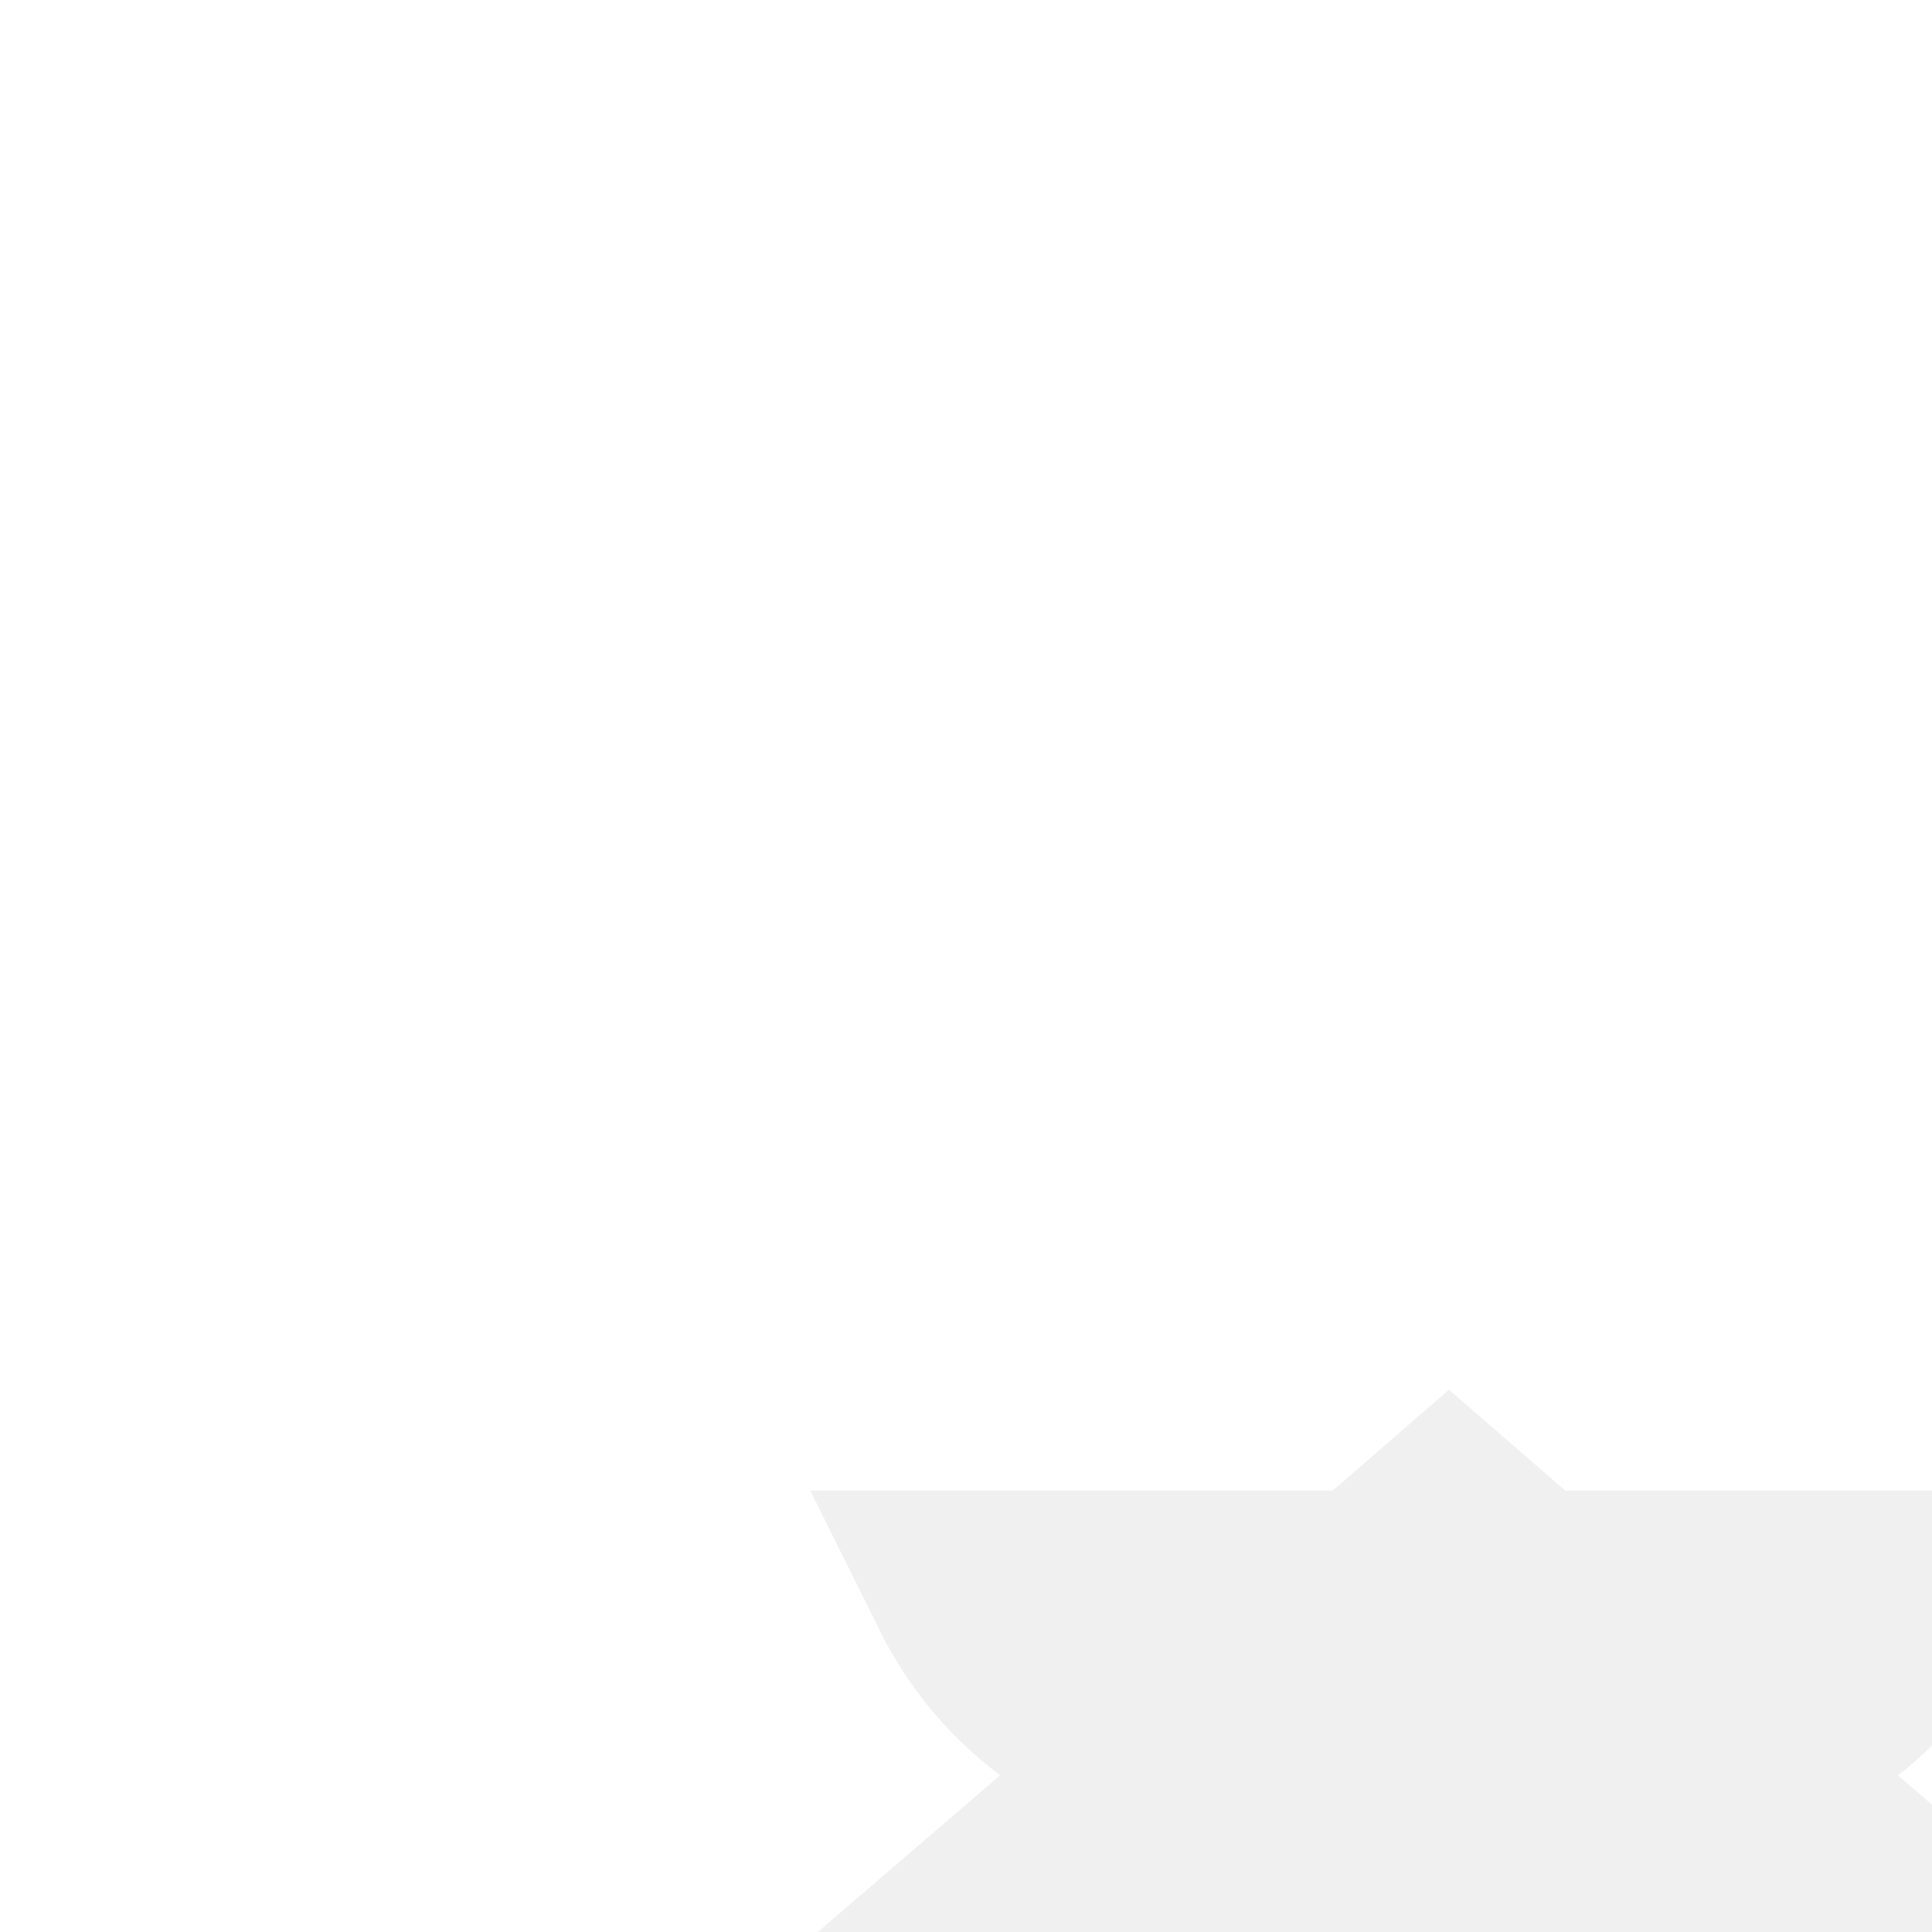
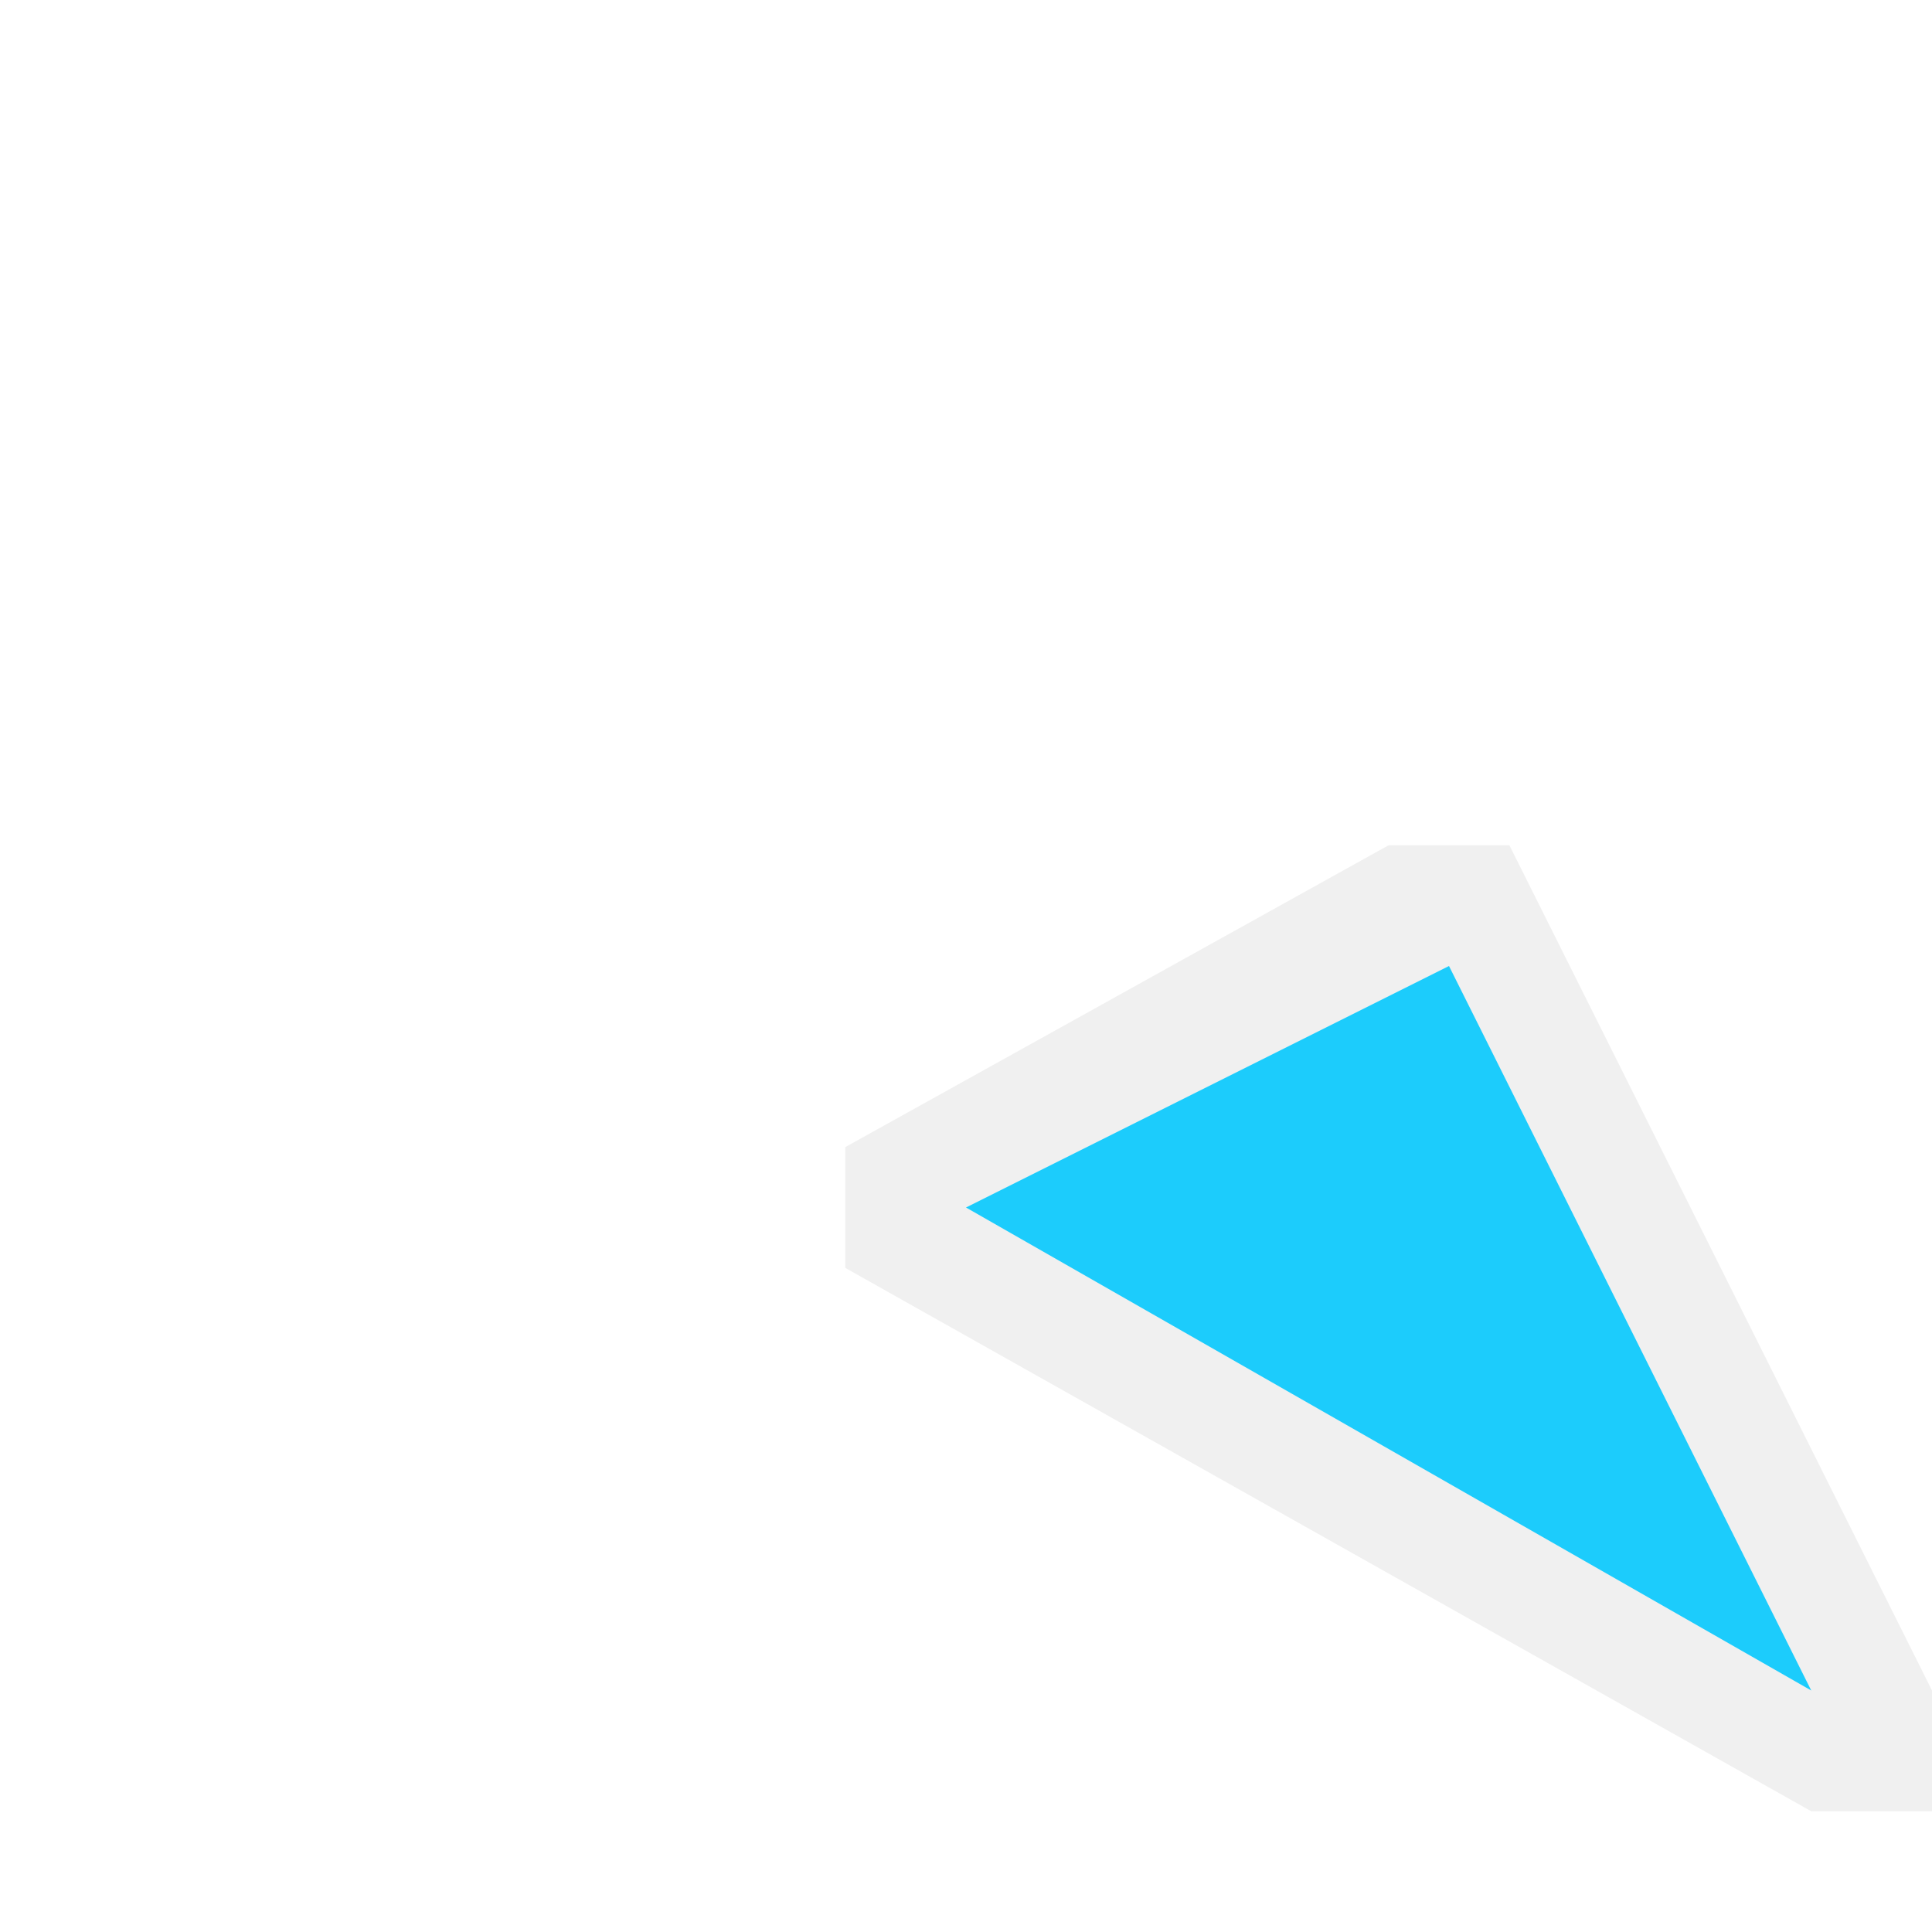
- <svg xmlns="http://www.w3.org/2000/svg" xmlns:xlink="http://www.w3.org/1999/xlink" width="16" height="16" viewBox="0 0 16 16">
+ <svg xmlns="http://www.w3.org/2000/svg" width="16" height="16" viewBox="0 0 16 16">
  <rect fill="white" width="16" height="16" fill-rule="evenodd" mask="url(#mask)" />
+   <use href="#avro" />
  <defs>
-     <path id="avro" d="M 0.5,0 h -0.5 l 0.214,-0.184 s -0.143,-0.03 -0.214,-0.173 h 0.417 l 0.083,-0.072 l 0.083,0.072 h 0.417 s -0.071,0.143 -0.214,0.173 l 0.214,0.184 z" />
+     <path id="avro" fill="#1cccfc" d="M 15 14 L 12 8 L 8 10 Z" />
    <mask id="mask">
      <rect width="16" height="16" fill="white" />
-       <use xlink:href="#avro" transform="translate(8 16) scale(8)" fill="black" stroke="black" stroke-width="0.2" />
+       <path fill="black" d="M 16 14 L 12.5 7 H 11.5 L 7 9.5 V 10.5 L 15 15 H 16 Z" />
    </mask>
  </defs>
</svg>
